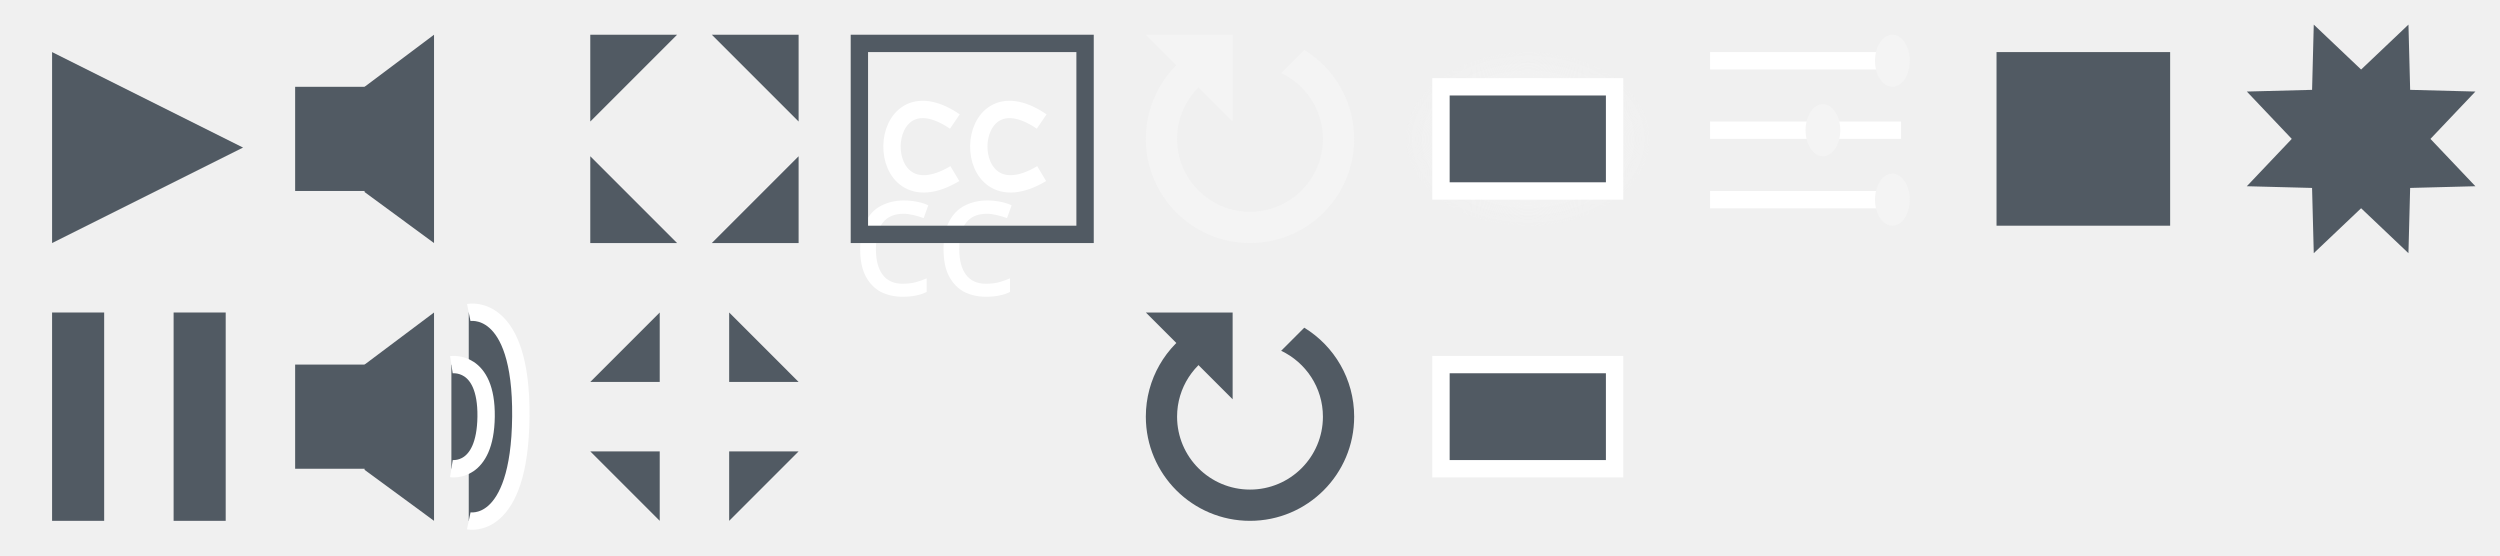
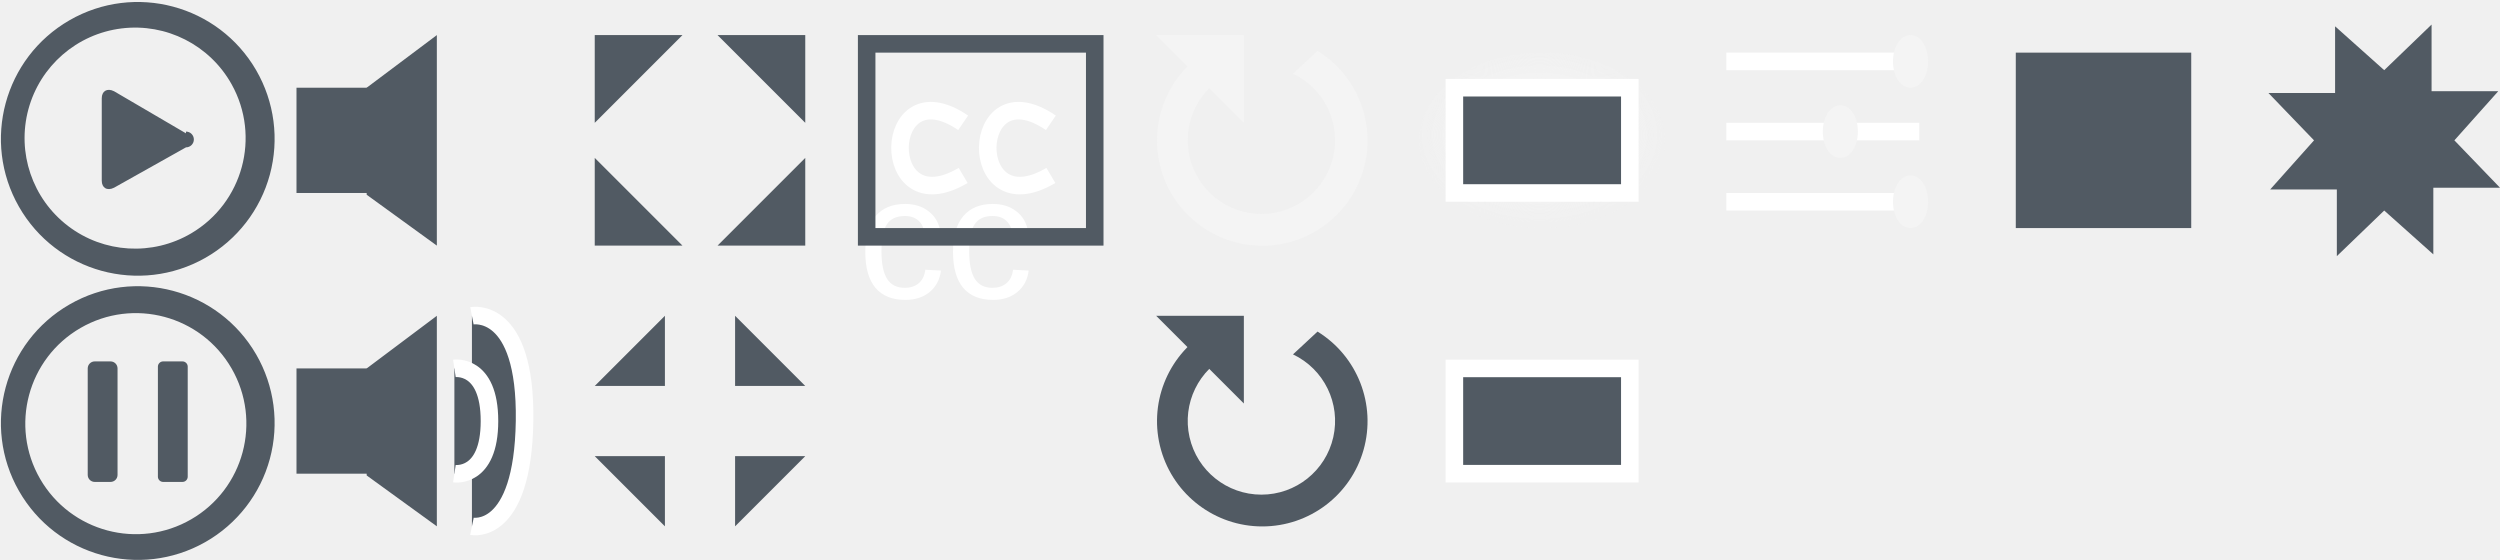
- <svg xmlns="http://www.w3.org/2000/svg" version="1.1" id="controls.fw-Page_x25_201" x="0px" y="0px" width="144px" height="32px" viewBox="0 0 144 32" enable-background="new 0 0 144 32" xml:space="preserve">
-   <path fill="none" d="z" />
-   <g id="BG">
- </g>
+ <svg xmlns="http://www.w3.org/2000/svg" id="controls.fw-Page_201" data-name="controls.fw-Page%201" width="142.5" height="31.9" viewBox="0 0 142.5 31.9">
+   <defs>
+     <radialGradient id="radial-gradient" cx="-4435.67" cy="4681.31" r="0.5" gradientTransform="translate(62187.4 -46805.1) scale(14 10)" gradientUnits="userSpaceOnUse">
+       <stop offset="0" stop-color="#fff" />
+       <stop offset="1" stop-color="#f2f2f2" stop-opacity="0.2" />
+     </radialGradient>
+   </defs>
+   <path d="M0,0" transform="translate(-0.1 0)" style="fill:none;isolation:isolate" />
  <g id="controls">
-     <path id="Line" fill="#F4F4F4" stroke="#FFFFFF" d="M98.5,7.5h11" />
-     <path id="Line2" fill="#F4F4F4" stroke="#FFFFFF" d="M98.5,3.5h11" />
-     <path id="Line3" fill="#F4F4F4" stroke="#FFFFFF" d="M98.5,11.5h11" />
-     <path id="Ellipse" fill="#F4F4F4" d="M108,11.5c0-0.829,0.447-1.5,1-1.5s1,0.671,1,1.5s-0.447,1.5-1,1.5S108,12.329,108,11.5z" />
-     <path id="Ellipse2" fill="#F4F4F4" d="M104,7.5c0-0.829,0.447-1.5,1-1.5s1,0.671,1,1.5S105.553,9,105,9S104,8.329,104,7.5z" />
-     <path id="Ellipse3" fill="#F4F4F4" d="M108,3.5c0-0.829,0.447-1.5,1-1.5s1,0.671,1,1.5S109.553,5,109,5S108,4.329,108,3.5z" />
+     <path id="Line" d="M98.5,7.5h11" transform="translate(-0.1 0)" style="fill:#f4f4f4;stroke:#fff" />
+     <path id="Line2" d="M98.5,3.5h11" transform="translate(-0.1 0)" style="fill:#f4f4f4;stroke:#fff" />
+     <path id="Line3" d="M98.5,11.5h11" transform="translate(-0.1 0)" style="fill:#f4f4f4;stroke:#fff" />
+     <path id="Ellipse" d="M108,11.5c0-.8.4-1.5,1-1.5s1,.7,1,1.5-.4,1.5-1,1.5S108,12.3,108,11.5Z" transform="translate(-0.1 0)" style="fill:#f4f4f4" />
+     <path id="Ellipse2" d="M104,7.5c0-.8.4-1.5,1-1.5s1,.7,1,1.5S105.6,9,105,9,104,8.3,104,7.5Z" transform="translate(-0.1 0)" style="fill:#f4f4f4" />
+     <path id="Ellipse3" d="M108,3.5c0-.8.4-1.5,1-1.5s1,.7,1,1.5S109.6,5,109,5,108,4.3,108,3.5Z" transform="translate(-0.1 0)" style="fill:#f4f4f4" />
  </g>
  <g id="backlight">
    <g id="off">
-       <rect x="83" y="21" fill="#515A63" stroke="#FFFFFF" width="10" height="6" />
+       <rect x="82.9" y="21" width="10" height="6" style="fill:#515a63;stroke:#fff" />
    </g>
    <g id="on">
-       <radialGradient id="Ellipse4_1_" cx="-324.889" cy="283.986" r="0.5" gradientTransform="matrix(14 0 0 -10 4636.445 2847.859)" gradientUnits="userSpaceOnUse">
-         <stop offset="0" style="stop-color:#FFFFFF" />
-         <stop offset="1" style="stop-color:#F2F2F2;stop-opacity:0.2" />
-       </radialGradient>
-       <path id="Ellipse4" fill="url(#Ellipse4_1_)" d="M81,8c0-2.761,3.134-5,7-5s7,2.239,7,5s-3.134,5-7,5S81,10.761,81,8z" />
-       <rect x="83" y="5" fill="#515A63" stroke="#FFFFFF" width="10" height="6" />
+       <path id="Ellipse4" d="M81,8c0-2.8,3.1-5,7-5s7,2.2,7,5-3.1,5-7,5S81,10.8,81,8Z" transform="translate(-0.1 0)" style="fill:url(#radial-gradient)" />
+       <rect x="82.9" y="5" width="10" height="6" style="fill:#515a63;stroke:#fff" />
    </g>
  </g>
  <g id="loop">
    <g id="on2">
-       <path fill="#F4F4F4" d="M73.795,4.205C75.215,4.878,76.2,6.323,76.2,8c0,2.32-1.88,4.2-4.2,4.2c-2.32,0-4.2-1.88-4.2-4.2    c0-1.677,0.985-3.122,2.405-3.795l-1.33-1.33C67.15,3.929,66,5.831,66,8c0,3.314,2.686,6,6,6c3.314,0,6-2.686,6-6    c0-2.169-1.15-4.071-2.875-5.125L73.795,4.205z" />
-       <path fill="#F4F4F4" d="M71,2h-5l5,5V2z" />
+       <path d="M73.8,4.2a4.2,4.2,0,1,1-3.6,0L68.9,2.9a6,6,0,1,0,6.3,0Z" transform="translate(-0.1 0)" style="fill:#f4f4f4" />
+       <path d="M71,2H66l5,5Z" transform="translate(-0.1 0)" style="fill:#f4f4f4" />
    </g>
    <g id="off2">
-       <path fill="#515A63" d="M73.795,20.205C75.215,20.879,76.2,22.323,76.2,24c0,2.32-1.88,4.2-4.2,4.2c-2.32,0-4.2-1.88-4.2-4.2    c0-1.677,0.985-3.121,2.405-3.795l-1.33-1.33C67.15,19.929,66,21.83,66,24c0,3.314,2.686,6,6,6c3.314,0,6-2.686,6-6    c0-2.17-1.15-4.071-2.875-5.125L73.795,20.205z" />
-       <path fill="#515A63" d="M71,18h-5l5,5V18z" />
+       <path d="M73.8,20.2a4.2,4.2,0,1,1-3.6,0l-1.3-1.3a6,6,0,1,0,6.3,0Z" transform="translate(-0.1 0)" style="fill:#515a63" />
+       <path d="M71,18H66l5,5Z" transform="translate(-0.1 0)" style="fill:#515a63" />
    </g>
  </g>
  <g id="cc">
-     <rect x="49" y="2" display="none" fill="none" stroke="#B0B0B0" width="14" height="12" />
-     <text transform="matrix(1 0 0 1 49 17)" fill="#FFFFFF" font-family="'ArialMT'" font-size="10">cc</text>
-     <path fill="none" stroke="#FFFFFF" d="M55,7c-4.719-3.219-4.937,5.94,0,3" />
-     <path fill="none" stroke="#FFFFFF" d="M60,7c-4.719-3.219-4.937,5.94,0,3" />
-     <path fill="#515A63" d="M50,3h12v10H50V3z M49,2v12h14V2H49z" />
-     <rect x="49" y="2" fill="none" width="14" height="12" />
+     <text transform="translate(48.9 17)" style="isolation:isolate;font-size:10px;fill:#fff;font-family:ArialMT, Arial">cc</text>
+     <path d="M55,7c-4.7-3.2-4.9,5.9,0,3" transform="translate(-0.1 0)" style="fill:none;stroke:#fff" />
+     <path d="M60,7c-4.7-3.2-4.9,5.9,0,3" transform="translate(-0.1 0)" style="fill:none;stroke:#fff" />
+     <path d="M50,3H62V13H50ZM49,2V14H63V2Z" transform="translate(-0.1 0)" style="fill:#515a63" />
+     <rect x="48.9" y="2" width="14" height="12" style="fill:none" />
  </g>
  <g id="volume">
-     <g id="no_x25_20sound">
-       <rect x="17" y="5" fill="#515A63" width="5" height="6" />
-       <path fill="#515A63" d="M21,5l4-3v12l-4-2.938V5z" />
+     <g id="no_20sound" data-name="no%20sound">
+       <rect x="16.9" y="5" width="5" height="6" style="fill:#515a63" />
+       <path d="M21,5l4-3V14l-4-2.9Z" transform="translate(-0.1 0)" style="fill:#515a63" />
    </g>
-     <g id="sound_x25_20bars">
-       <rect x="17" y="21" fill="#515A63" width="5" height="6" />
-       <path fill="#515A63" d="M21,21l4-3v12l-4-2.938V21z" />
-       <path fill="#515A63" stroke="#FFFFFF" d="M27,18c0,0,3.062-0.625,3,6s-3,6-3,6" />
-       <path fill="#515A63" stroke="#FFFFFF" d="M26,21.008c0,0,2.041-0.312,2,2.992c-0.042,3.304-2,2.992-2,2.992" />
-     </g>
-   </g>
-   <g id="play_x2F_pause">
-     <g id="play">
-       <path id="Polygon" fill="#515A63" d="M14,8.5L3,14V3L14,8.5z" />
-     </g>
-     <g id="pause">
-       <rect x="3" y="18" fill="#515A63" width="3" height="12" />
-       <rect x="10" y="18" fill="#515A63" width="3" height="12" />
+     <g id="sound_20bars" data-name="sound%20bars">
+       <rect x="16.9" y="21" width="5" height="6" style="fill:#515a63" />
+       <path d="M21,21l4-3V30l-4-2.9Z" transform="translate(-0.1 0)" style="fill:#515a63" />
+       <path d="M27,18s3.1-.6,3,6-3,6-3,6" transform="translate(-0.1 0)" style="fill:#515a63;stroke:#fff" />
+       <path d="M26,21s2-.3,2,3-2,3-2,3" transform="translate(-0.1 0)" style="fill:#515a63;stroke:#fff" />
    </g>
  </g>
  <g id="fullscreen">
-     <g id="enter_x25_201">
-       <path fill="#515A63" d="M34,2h5l-5,5V2z" />
-       <path fill="#515A63" d="M34,14h5l-5-5V14z" />
-       <path fill="#515A63" d="M46,2h-5l5,5V2z" />
-       <path fill="#515A63" d="M46,14h-5l5-5V14z" />
+     <g id="enter_201" data-name="enter%201">
+       <path d="M34,2h5L34,7Z" transform="translate(-0.1 0)" style="fill:#515a63" />
+       <path d="M34,14h5L34,9Z" transform="translate(-0.1 0)" style="fill:#515a63" />
+       <path d="M46,2H41l5,5Z" transform="translate(-0.1 0)" style="fill:#515a63" />
+       <path d="M46,14H41l5-5Z" transform="translate(-0.1 0)" style="fill:#515a63" />
    </g>
    <g id="exit">
-       <path fill="#515A63" d="M42,22h4l-4-4V22z" />
-       <path fill="#515A63" d="M38,22v-4l-4,4H38z" />
-       <path fill="#515A63" d="M38,26h-4l4,4V26z" />
-       <path fill="#515A63" d="M42,26v4l4-4H42z" />
+       <path d="M42,22h4l-4-4Z" transform="translate(-0.1 0)" style="fill:#515a63" />
+       <path d="M38,22V18l-4,4Z" transform="translate(-0.1 0)" style="fill:#515a63" />
+       <path d="M38,26H34l4,4Z" transform="translate(-0.1 0)" style="fill:#515a63" />
+       <path d="M42,26v4l4-4Z" transform="translate(-0.1 0)" style="fill:#515a63" />
    </g>
  </g>
  <g id="stop">
-     <rect x="115" y="3" fill="#515A63" width="10" height="10" />
+     <rect x="114.9" y="3" width="10" height="10" style="fill:#515a63" />
  </g>
  <g id="chooser">
-     <path fill="#515A63" d="M135.234,6.152c1.021-0.423,2.191,0.062,2.613,1.083c0.423,1.021-0.062,2.19-1.082,2.613   s-2.191-0.062-2.613-1.083C133.729,7.745,134.214,6.575,135.234,6.152z M133.273,1.417L136,4.005l2.727-2.588l0.098,3.758   l3.758,0.098L139.994,8l2.588,2.727l-3.758,0.098l-0.098,3.758L136,11.995l-2.727,2.588l-0.098-3.758l-3.758-0.098L132.006,8   l-2.588-2.727l3.758-0.098L133.273,1.417z" />
+     <path d="M135.2,6.2a2,2,0,1,1-1.1,2.6A2,2,0,0,1,135.2,6.2Zm-2-4.7L136,4l2.7-2.6V5.2h3.8L140,8l2.6,2.7h-3.8v3.8L136,12l-2.7,2.6V10.8h-3.8L132,8l-2.6-2.7h3.8Z" transform="translate(-0.1 0)" style="fill:#515a63" />
  </g>
-   <path fill="none" d="z" />
+   <path d="M0,0" transform="translate(-0.1 0)" style="fill:#515a63;isolation:isolate" />
+   <g id="g3646">
+     <g id="g3603">
+       <g id="_356._Play" data-name="356. Play">
+         <g id="g3606">
+           <path id="path3608" d="M14.7,4a7.8,7.8,0,1,0-2.9,10.7A7.8,7.8,0,0,0,14.7,4ZM11,13.3a6.3,6.3,0,1,1,2.3-8.5A6.3,6.3,0,0,1,11,13.3Zm-.3-5.7L6.6,5.2c-.4-.2-.7,0-.7.4v4.7c0,.4.3.6.7.4l4.1-2.3A.4.4,0,0,0,10.7,7.5Z" transform="translate(-0.1 0)" style="fill:#515a63" />
+         </g>
+       </g>
+     </g>
+   </g>
+   <g id="g4632">
+     <g id="g4634">
+       <g id="g4636">
+         <g id="g4638">
+           <path id="path4640" d="M14.7,20.2a7.8,7.8,0,1,0-2.9,10.7A7.8,7.8,0,0,0,14.7,20.2ZM11,29.6A6.3,6.3,0,1,1,13.3,21,6.3,6.3,0,0,1,11,29.6Z" transform="translate(-0.1 0)" style="fill:#515a63" />
+         </g>
+       </g>
+     </g>
+   </g>
+   <g id="pause">
+     <rect id="rect69" x="5" y="20.6" width="1.7" height="6.87" rx="0.4" ry="0.4" style="fill:#515a63" />
+     <rect id="rect71" x="9" y="20.6" width="1.7" height="6.87" rx="0.3" ry="0.3" style="fill:#515a63" />
+   </g>
</svg>
